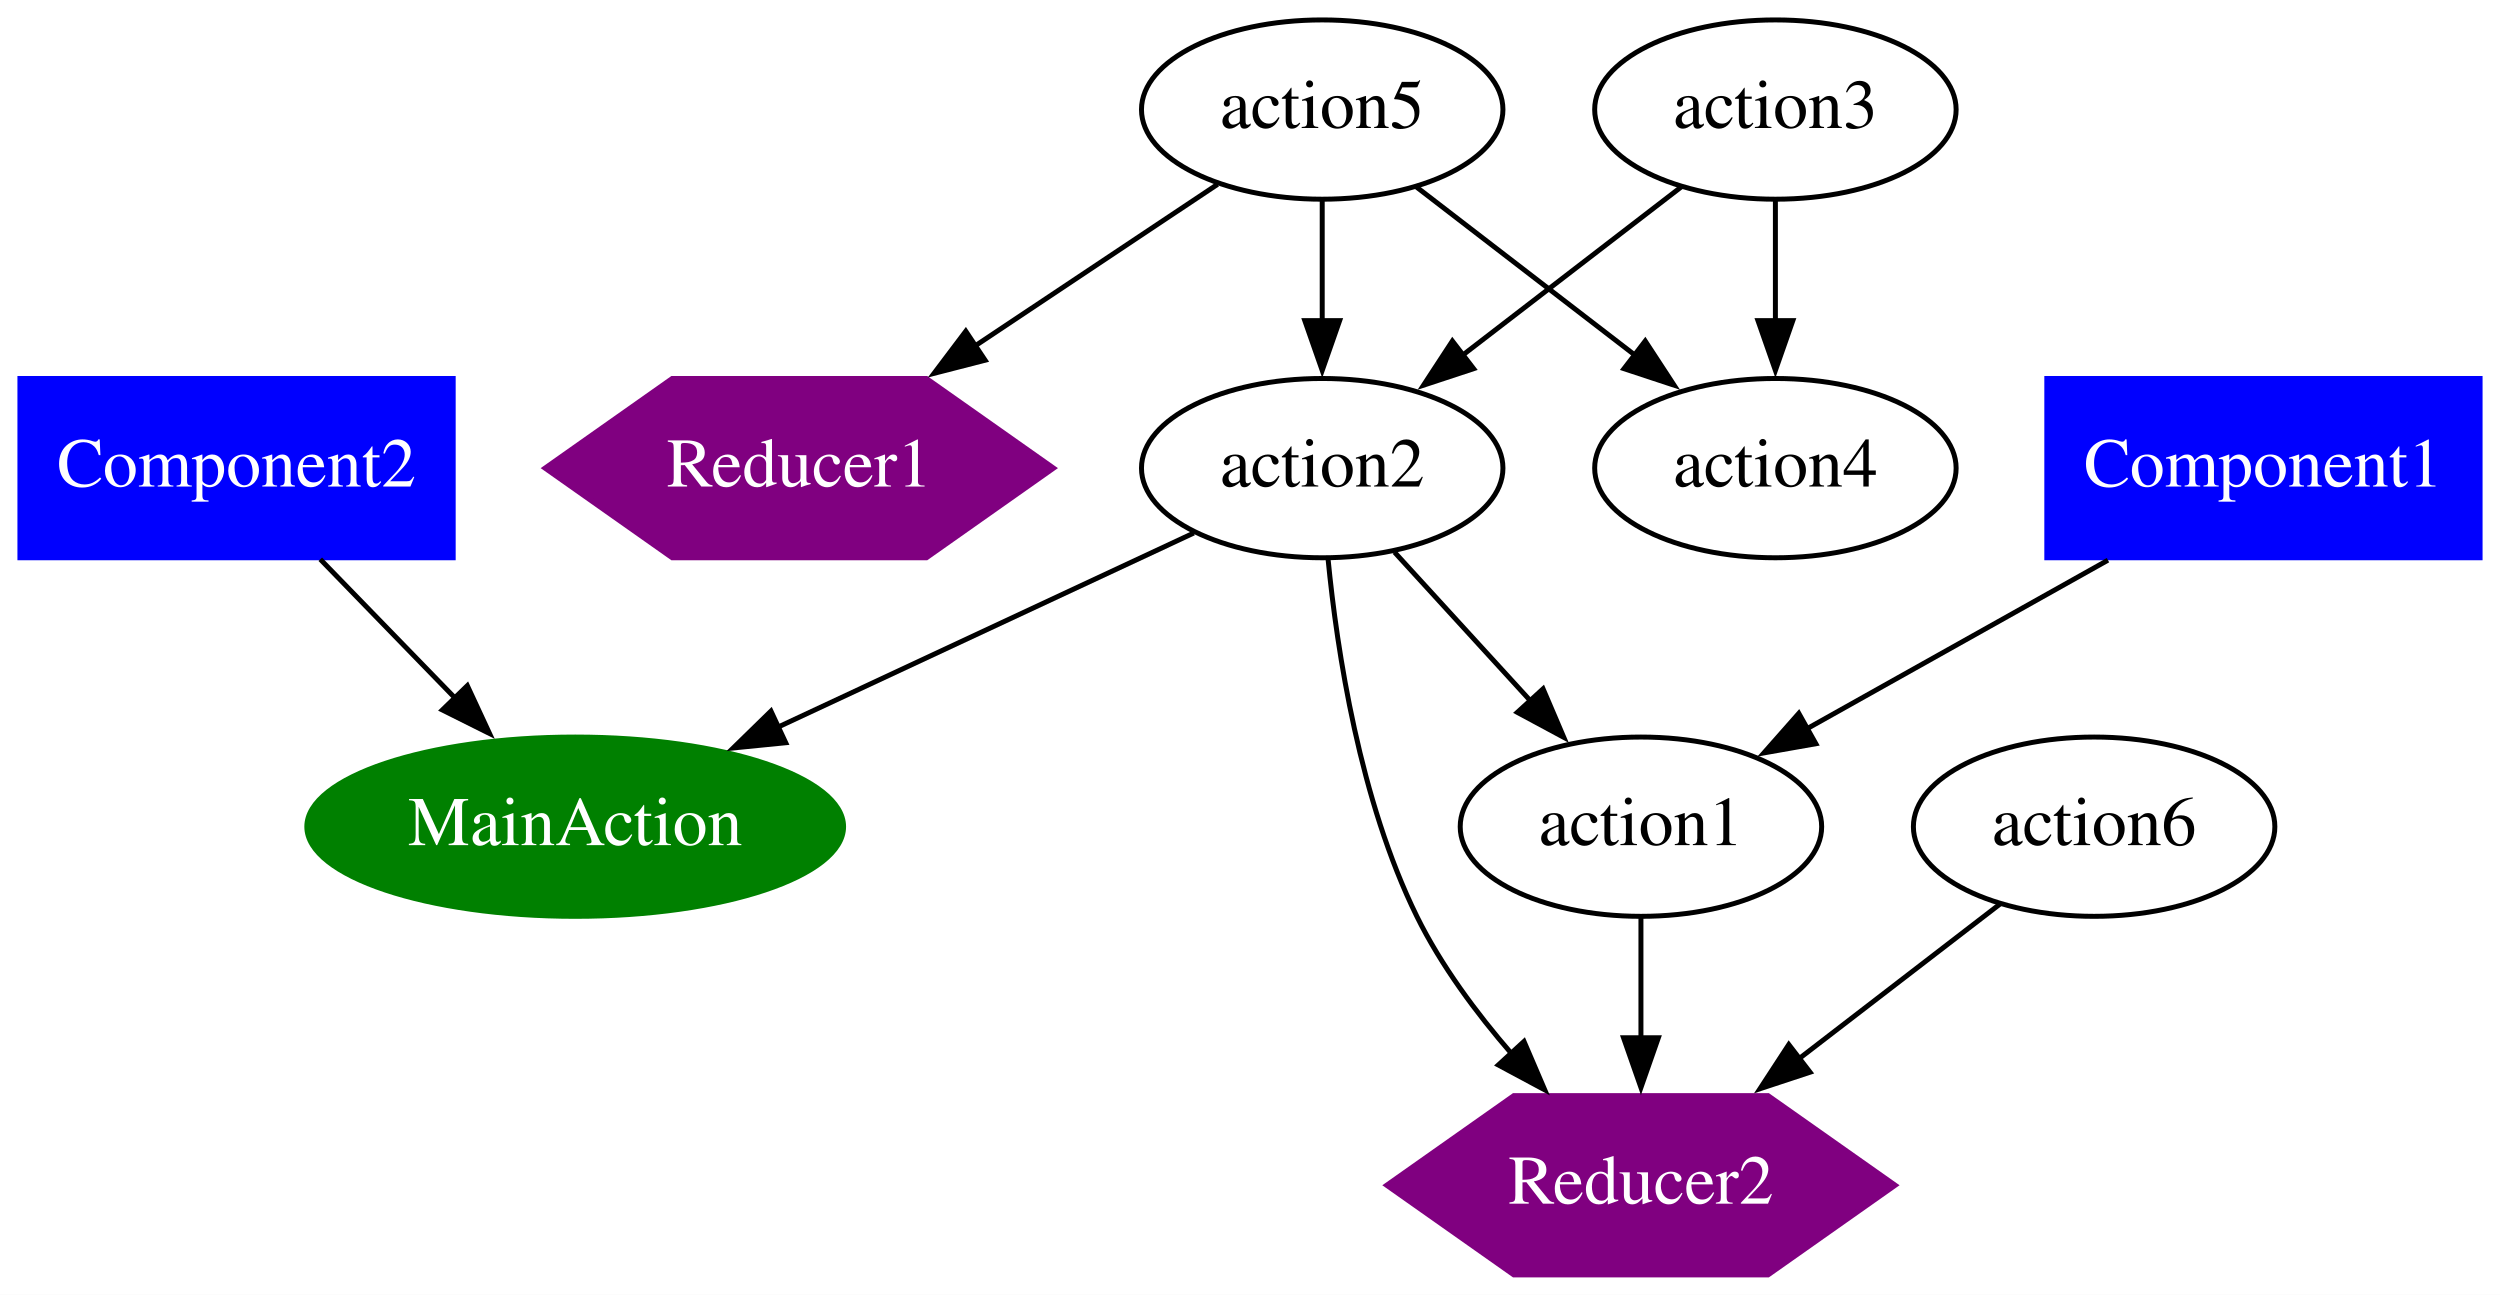
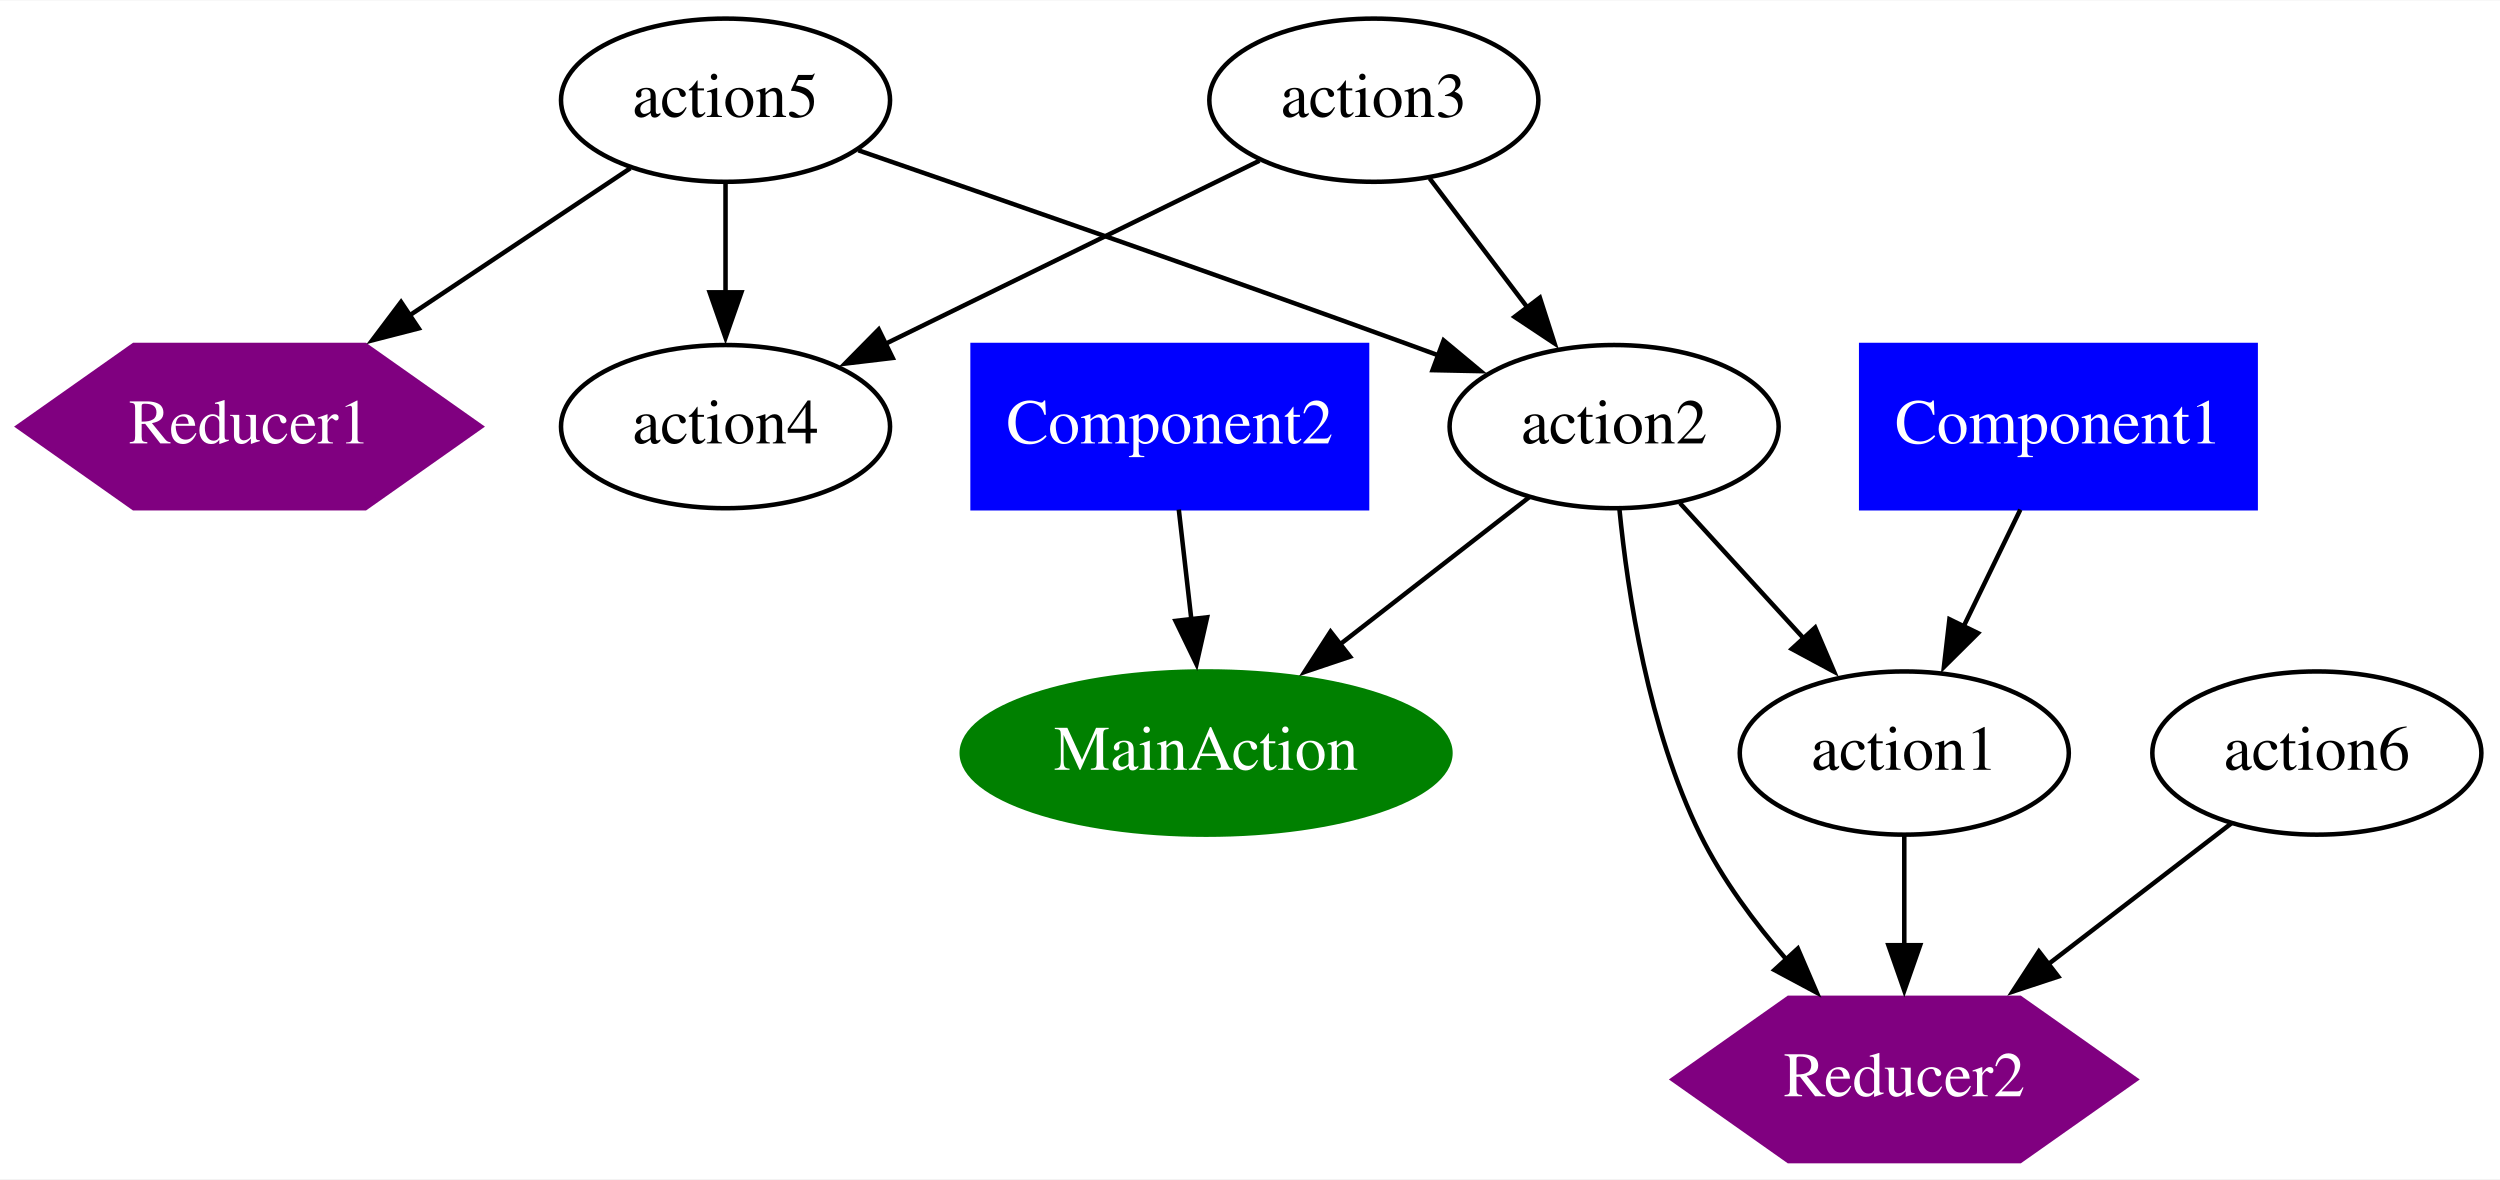
- <svg xmlns="http://www.w3.org/2000/svg" width="502pt" height="260pt" viewBox="0.00 0.00 502.00 260.00">
+ <svg xmlns="http://www.w3.org/2000/svg" width="551pt" height="260pt" viewBox="0.00 0.00 551.43 260.00">
  <g id="graph0" class="graph" transform="scale(1 1) rotate(0) translate(4 256)">
-     <polygon fill="white" stroke="none" points="-4,4 -4,-256 498,-256 498,4 -4,4" />
+     <polygon fill="white" stroke="none" points="-4,4 -4,-256 547.43,-256 547.43,4 -4,4" />
    <g id="node1" class="node">
-       <ellipse fill="green" stroke="green" cx="111.5" cy="-90" rx="53.89" ry="18" />
-       <text text-anchor="middle" x="111.5" y="-86.3" font-family="Times,serif" font-size="14.00" fill="white">MainAction</text>
+       <polygon fill="blue" stroke="blue" points="493.53,-180 406.53,-180 406.53,-144 493.53,-144 493.53,-180" />
+       <text text-anchor="middle" x="450.03" y="-158.3" font-family="Times,serif" font-size="14.00" fill="white">Component1</text>
    </g>
    <g id="node2" class="node">
-       <polygon fill="blue" stroke="blue" points="494,-180 407,-180 407,-144 494,-144 494,-180" />
-       <text text-anchor="middle" x="450.5" y="-158.3" font-family="Times,serif" font-size="14.00" fill="white">Component1</text>
+       <ellipse fill="none" stroke="black" cx="416.03" cy="-90" rx="36.29" ry="18" />
+       <text text-anchor="middle" x="416.03" y="-86.3" font-family="Times,serif" font-size="14.00">action1</text>
+     </g>
+     <g id="edge1" class="edge">
+       <path fill="none" stroke="black" d="M441.63,-143.7C437.83,-135.87 433.24,-126.44 429.02,-117.73" />
+       <polygon fill="black" stroke="black" points="432.29,-116.45 424.77,-108.98 425.99,-119.51 432.29,-116.45" />
+     </g>
+     <g id="node7" class="node">
+       <polygon fill="purple" stroke="purple" points="467.1,-18 441.57,-36 390.5,-36 364.97,-18 390.5,0 441.57,0 467.1,-18" />
+       <text text-anchor="middle" x="416.03" y="-14.3" font-family="Times,serif" font-size="14.00" fill="white">Reducer2</text>
+     </g>
+     <g id="edge6" class="edge">
+       <path fill="none" stroke="black" d="M416.03,-71.7C416.03,-64.41 416.03,-55.73 416.03,-47.54" />
+       <polygon fill="black" stroke="black" points="419.53,-47.62 416.03,-37.62 412.53,-47.62 419.53,-47.62" />
    </g>
    <g id="node3" class="node">
-       <ellipse fill="none" stroke="black" cx="325.5" cy="-90" rx="36.29" ry="18" />
-       <text text-anchor="middle" x="325.5" y="-86.3" font-family="Times,serif" font-size="14.00">action1</text>
-     </g>
-     <g id="edge1" class="edge">
-       <path fill="none" stroke="black" d="M419.28,-143.52C400.85,-133.2 377.54,-120.14 358.77,-109.63" />
-       <polygon fill="black" stroke="black" points="360.62,-106.66 350.19,-104.82 357.2,-112.76 360.62,-106.66" />
-     </g>
-     <g id="node7" class="node">
-       <polygon fill="purple" stroke="purple" points="376.57,-18 351.03,-36 299.97,-36 274.43,-18 299.97,0 351.03,0 376.57,-18" />
-       <text text-anchor="middle" x="325.5" y="-14.3" font-family="Times,serif" font-size="14.00" fill="white">Reducer2</text>
-     </g>
-     <g id="edge6" class="edge">
-       <path fill="none" stroke="black" d="M325.5,-71.7C325.5,-64.41 325.5,-55.73 325.5,-47.54" />
-       <polygon fill="black" stroke="black" points="329,-47.62 325.5,-37.62 322,-47.62 329,-47.62" />
+       <polygon fill="blue" stroke="blue" points="297.53,-180 210.53,-180 210.53,-144 297.53,-144 297.53,-180" />
+       <text text-anchor="middle" x="254.03" y="-158.3" font-family="Times,serif" font-size="14.00" fill="white">Component2</text>
    </g>
    <g id="node4" class="node">
-       <polygon fill="blue" stroke="blue" points="87,-180 0,-180 0,-144 87,-144 87,-180" />
-       <text text-anchor="middle" x="43.5" y="-158.3" font-family="Times,serif" font-size="14.00" fill="white">Component2</text>
+       <ellipse fill="green" stroke="green" cx="262.03" cy="-90" rx="53.89" ry="18" />
+       <text text-anchor="middle" x="262.03" y="-86.3" font-family="Times,serif" font-size="14.00" fill="white">MainAction</text>
    </g>
    <g id="edge2" class="edge">
-       <path fill="none" stroke="black" d="M60.31,-143.7C68.5,-135.27 78.5,-124.97 87.47,-115.73" />
-       <polygon fill="black" stroke="black" points="89.84,-118.32 94.3,-108.71 84.82,-113.44 89.84,-118.32" />
+       <path fill="none" stroke="black" d="M256.01,-143.7C256.84,-136.41 257.84,-127.73 258.77,-119.54" />
+       <polygon fill="black" stroke="black" points="262.25,-119.94 259.91,-109.61 255.29,-119.15 262.25,-119.94" />
    </g>
    <g id="node5" class="node">
-       <polygon fill="purple" stroke="purple" points="207.57,-162 182.03,-180 130.97,-180 105.43,-162 130.97,-144 182.03,-144 207.57,-162" />
-       <text text-anchor="middle" x="156.5" y="-158.3" font-family="Times,serif" font-size="14.00" fill="white">Reducer1</text>
+       <polygon fill="purple" stroke="purple" points="102.1,-162 76.57,-180 25.5,-180 -0.03,-162 25.5,-144 76.57,-144 102.1,-162" />
+       <text text-anchor="middle" x="51.03" y="-158.3" font-family="Times,serif" font-size="14.00" fill="white">Reducer1</text>
    </g>
    <g id="node6" class="node">
-       <ellipse fill="none" stroke="black" cx="261.5" cy="-234" rx="36.29" ry="18" />
-       <text text-anchor="middle" x="261.5" y="-230.3" font-family="Times,serif" font-size="14.00">action5</text>
+       <ellipse fill="none" stroke="black" cx="156.03" cy="-234" rx="36.29" ry="18" />
+       <text text-anchor="middle" x="156.03" y="-230.3" font-family="Times,serif" font-size="14.00">action5</text>
    </g>
    <g id="edge3" class="edge">
-       <path fill="none" stroke="black" d="M240.5,-219C226.5,-209.66 207.74,-197.16 191.5,-186.34" />
-       <polygon fill="black" stroke="black" points="193.81,-183.67 183.55,-181.03 189.93,-189.49 193.81,-183.67" />
+       <path fill="none" stroke="black" d="M135.04,-219C121.03,-209.66 102.27,-197.16 86.04,-186.34" />
+       <polygon fill="black" stroke="black" points="88.35,-183.67 78.08,-181.03 84.46,-189.49 88.35,-183.67" />
    </g>
    <g id="node9" class="node">
-       <ellipse fill="none" stroke="black" cx="261.5" cy="-162" rx="36.29" ry="18" />
-       <text text-anchor="middle" x="261.5" y="-158.3" font-family="Times,serif" font-size="14.00">action2</text>
+       <ellipse fill="none" stroke="black" cx="352.03" cy="-162" rx="36.29" ry="18" />
+       <text text-anchor="middle" x="352.03" y="-158.3" font-family="Times,serif" font-size="14.00">action2</text>
    </g>
    <g id="edge12" class="edge">
-       <path fill="none" stroke="black" d="M261.5,-215.7C261.5,-208.41 261.5,-199.73 261.5,-191.54" />
-       <polygon fill="black" stroke="black" points="265,-191.62 261.5,-181.62 258,-191.62 265,-191.62" />
+       <path fill="none" stroke="black" d="M185.34,-222.94C215.81,-212.43 264.87,-195.36 307.03,-180 309.09,-179.25 311.2,-178.47 313.33,-177.69" />
+       <polygon fill="black" stroke="black" points="314.42,-181.02 322.57,-174.24 311.98,-174.46 314.42,-181.02" />
    </g>
    <g id="node11" class="node">
-       <ellipse fill="none" stroke="black" cx="352.5" cy="-162" rx="36.29" ry="18" />
-       <text text-anchor="middle" x="352.5" y="-158.3" font-family="Times,serif" font-size="14.00">action4</text>
+       <ellipse fill="none" stroke="black" cx="156.03" cy="-162" rx="36.29" ry="18" />
+       <text text-anchor="middle" x="156.03" y="-158.3" font-family="Times,serif" font-size="14.00">action4</text>
    </g>
    <g id="edge10" class="edge">
-       <path fill="none" stroke="black" d="M280.36,-218.5C293.08,-208.71 310.1,-195.61 324.41,-184.6" />
-       <polygon fill="black" stroke="black" points="326.36,-187.52 332.16,-178.65 322.1,-181.97 326.36,-187.52" />
+       <path fill="none" stroke="black" d="M156.03,-215.7C156.03,-208.41 156.03,-199.73 156.03,-191.54" />
+       <polygon fill="black" stroke="black" points="159.53,-191.62 156.03,-181.62 152.53,-191.62 159.53,-191.62" />
    </g>
    <g id="node8" class="node">
-       <ellipse fill="none" stroke="black" cx="416.5" cy="-90" rx="36.29" ry="18" />
-       <text text-anchor="middle" x="416.5" y="-86.3" font-family="Times,serif" font-size="14.00">action6</text>
+       <ellipse fill="none" stroke="black" cx="507.03" cy="-90" rx="36.29" ry="18" />
+       <text text-anchor="middle" x="507.03" y="-86.3" font-family="Times,serif" font-size="14.00">action6</text>
    </g>
    <g id="edge4" class="edge">
-       <path fill="none" stroke="black" d="M397.64,-74.5C385.97,-65.52 370.68,-53.76 357.19,-43.37" />
-       <polygon fill="black" stroke="black" points="359.46,-40.7 349.4,-37.38 355.19,-46.25 359.46,-40.7" />
+       <path fill="none" stroke="black" d="M488.18,-74.5C476.5,-65.52 461.22,-53.76 447.72,-43.37" />
+       <polygon fill="black" stroke="black" points="449.99,-40.7 439.93,-37.38 445.72,-46.25 449.99,-40.7" />
+     </g>
+     <g id="edge7" class="edge">
+       <path fill="none" stroke="black" d="M366.56,-145.12C374.66,-136.26 384.91,-125.04 393.99,-115.12" />
+       <polygon fill="black" stroke="black" points="396.38,-117.68 400.55,-107.94 391.22,-112.96 396.38,-117.68" />
    </g>
    <g id="edge8" class="edge">
-       <path fill="none" stroke="black" d="M235.71,-148.97C212.72,-138.23 178.66,-122.34 152.03,-109.91" />
-       <polygon fill="black" stroke="black" points="153.77,-106.86 143.23,-105.81 150.81,-113.21 153.77,-106.86" />
-     </g>
-     <g id="edge7" class="edge">
-       <path fill="none" stroke="black" d="M276.02,-145.12C284.12,-136.26 294.38,-125.04 303.45,-115.12" />
-       <polygon fill="black" stroke="black" points="305.85,-117.68 310.01,-107.94 300.68,-112.96 305.85,-117.68" />
+       <path fill="none" stroke="black" d="M333.39,-146.5C321.22,-137.04 305.09,-124.49 291.24,-113.72" />
+       <polygon fill="black" stroke="black" points="293.78,-111.26 283.73,-107.88 289.48,-116.78 293.78,-111.26" />
    </g>
    <g id="edge5" class="edge">
-       <path fill="none" stroke="black" d="M262.67,-143.79C264.48,-125.24 269.06,-95.25 280.5,-72 285.35,-62.14 292.45,-52.58 299.57,-44.37" />
-       <polygon fill="black" stroke="black" points="302.02,-46.88 306.19,-37.15 296.86,-42.15 302.02,-46.88" />
+       <path fill="none" stroke="black" d="M353.2,-143.79C355.02,-125.24 359.6,-95.25 371.03,-72 375.88,-62.14 382.98,-52.58 390.11,-44.37" />
+       <polygon fill="black" stroke="black" points="392.55,-46.88 396.73,-37.15 387.39,-42.15 392.55,-46.88" />
    </g>
    <g id="node10" class="node">
-       <ellipse fill="none" stroke="black" cx="352.5" cy="-234" rx="36.29" ry="18" />
-       <text text-anchor="middle" x="352.5" y="-230.3" font-family="Times,serif" font-size="14.00">action3</text>
+       <ellipse fill="none" stroke="black" cx="299.03" cy="-234" rx="36.29" ry="18" />
+       <text text-anchor="middle" x="299.03" y="-230.3" font-family="Times,serif" font-size="14.00">action3</text>
    </g>
    <g id="edge11" class="edge">
-       <path fill="none" stroke="black" d="M333.64,-218.5C320.92,-208.71 303.9,-195.61 289.59,-184.6" />
-       <polygon fill="black" stroke="black" points="291.9,-181.97 281.84,-178.65 287.64,-187.52 291.9,-181.97" />
+       <path fill="none" stroke="black" d="M311.33,-216.76C317.75,-208.28 325.75,-197.71 332.96,-188.2" />
+       <polygon fill="black" stroke="black" points="335.65,-190.44 338.89,-180.35 330.07,-186.21 335.65,-190.44" />
    </g>
    <g id="edge9" class="edge">
-       <path fill="none" stroke="black" d="M352.5,-215.7C352.5,-208.41 352.5,-199.73 352.5,-191.54" />
-       <polygon fill="black" stroke="black" points="356,-191.62 352.5,-181.62 349,-191.62 356,-191.62" />
+       <path fill="none" stroke="black" d="M273.8,-220.65C250.82,-209.4 216.68,-192.69 191.07,-180.15" />
+       <polygon fill="black" stroke="black" points="192.9,-177.15 182.38,-175.9 189.82,-183.44 192.9,-177.15" />
    </g>
  </g>
</svg>
